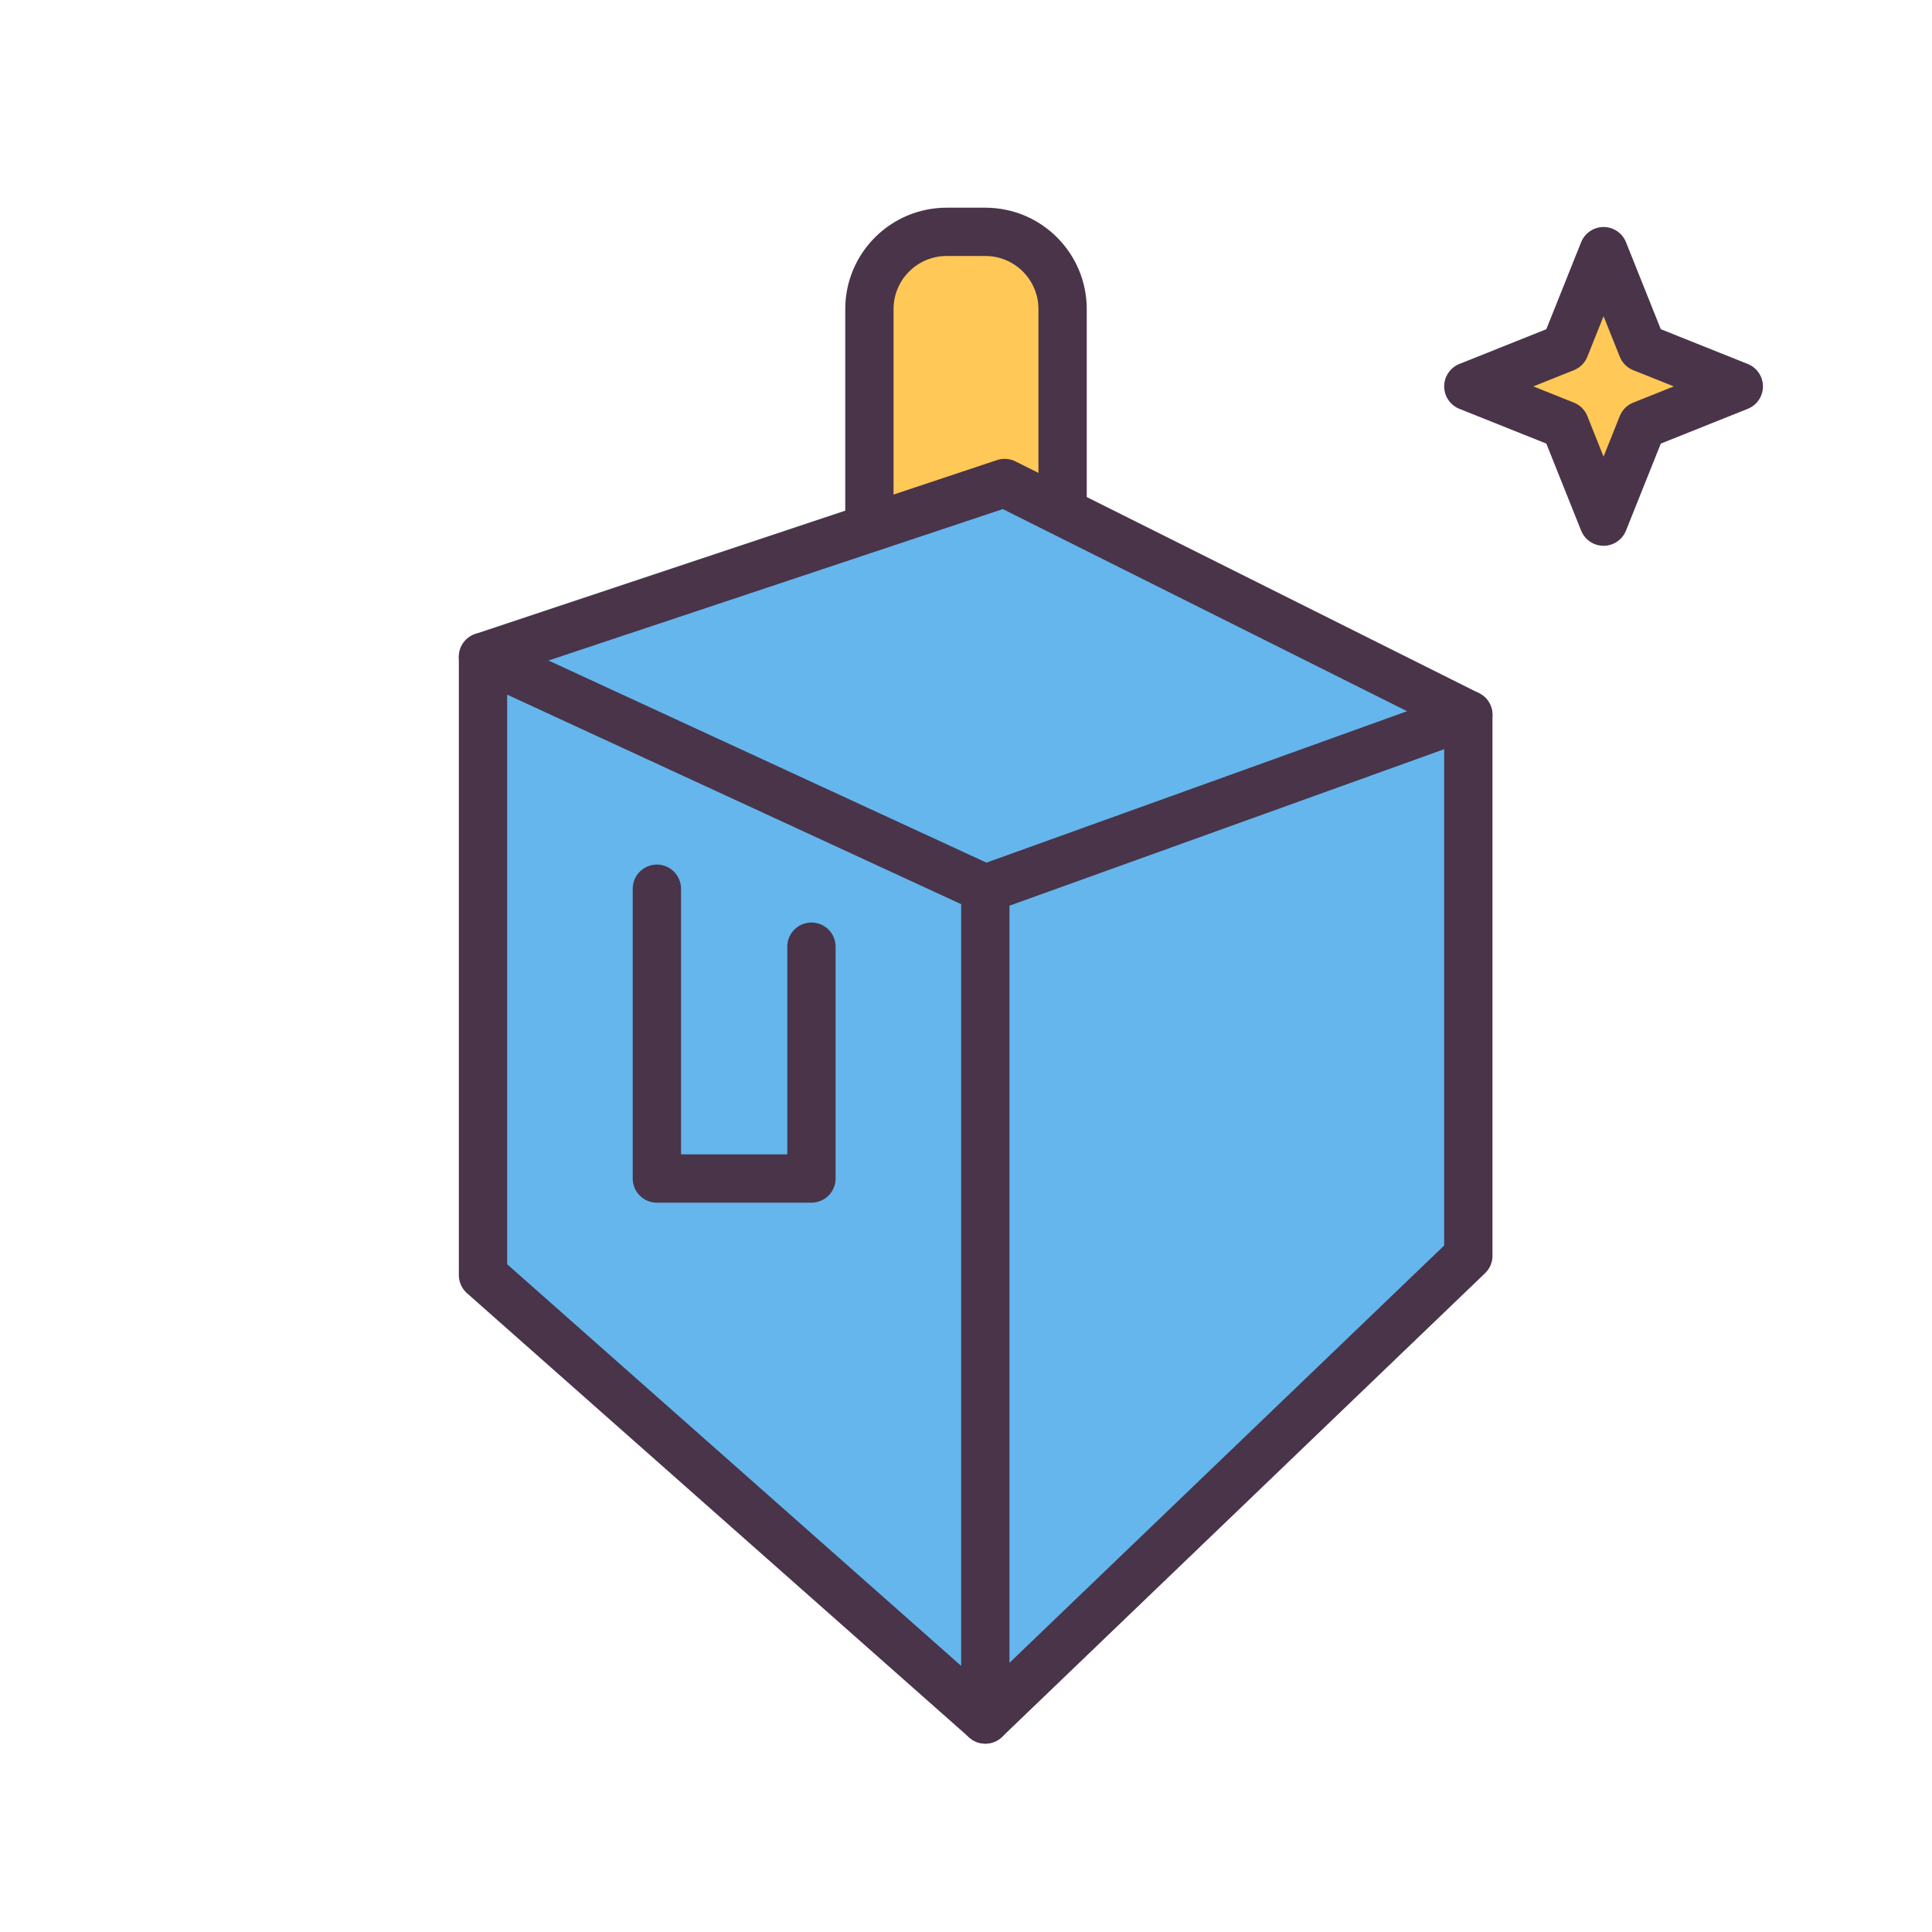
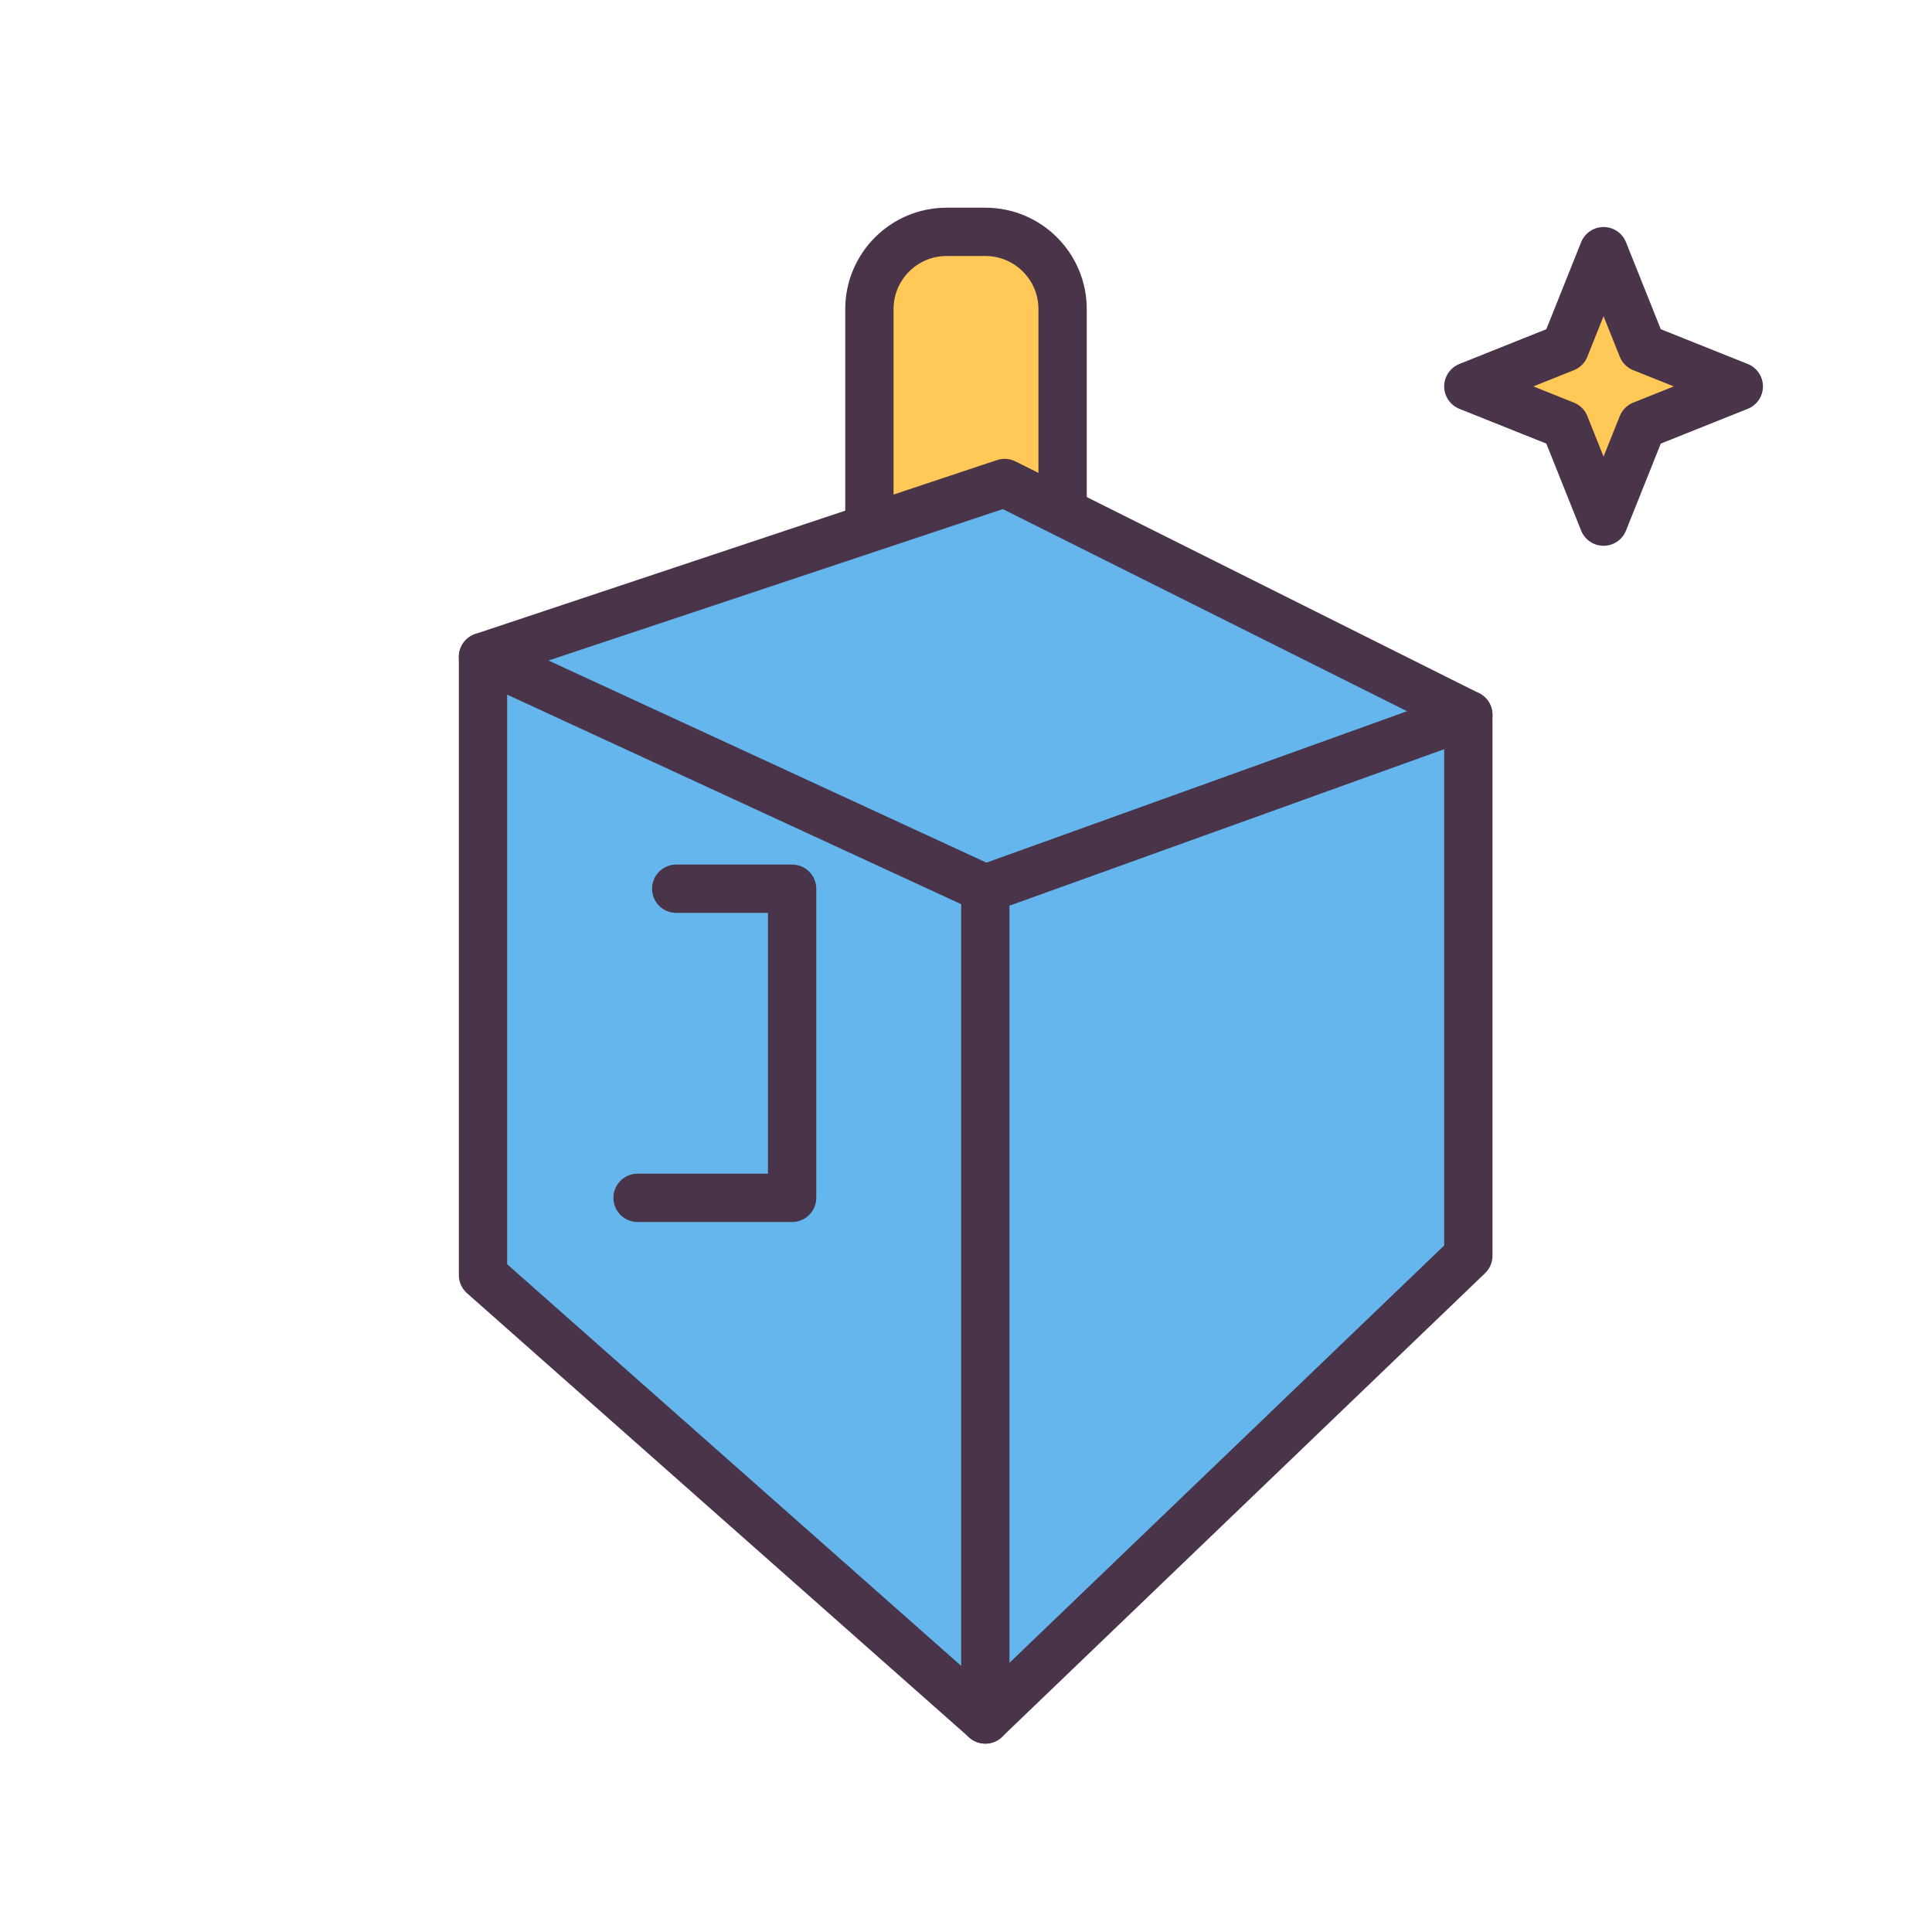
<svg xmlns="http://www.w3.org/2000/svg" width="512" height="512" viewBox="0 0 100 100" role="img" aria-labelledby="title">
  <g stroke="#493449" stroke-width="2.5" stroke-linejoin="round" stroke-linecap="round">
    <rect x="45" y="12" width="10" height="20" rx="4" fill="#ffc857" />
    <path d="M25 34L52 25L76 37V65L51 89L25 66Z" fill="#64b6ed" />
    <path d="M25 34L51 46L76 37M51 46V89" fill="none" />
-     <path d="M34 46V61H42V49" fill="none" />
+     <path d="M35 46H41V62H33" fill="none" />
    <path d="M83 13L85 18L90 20L85 22L83 27L81 22L76 20L81 18Z" fill="#ffc857" />
  </g>
</svg>
